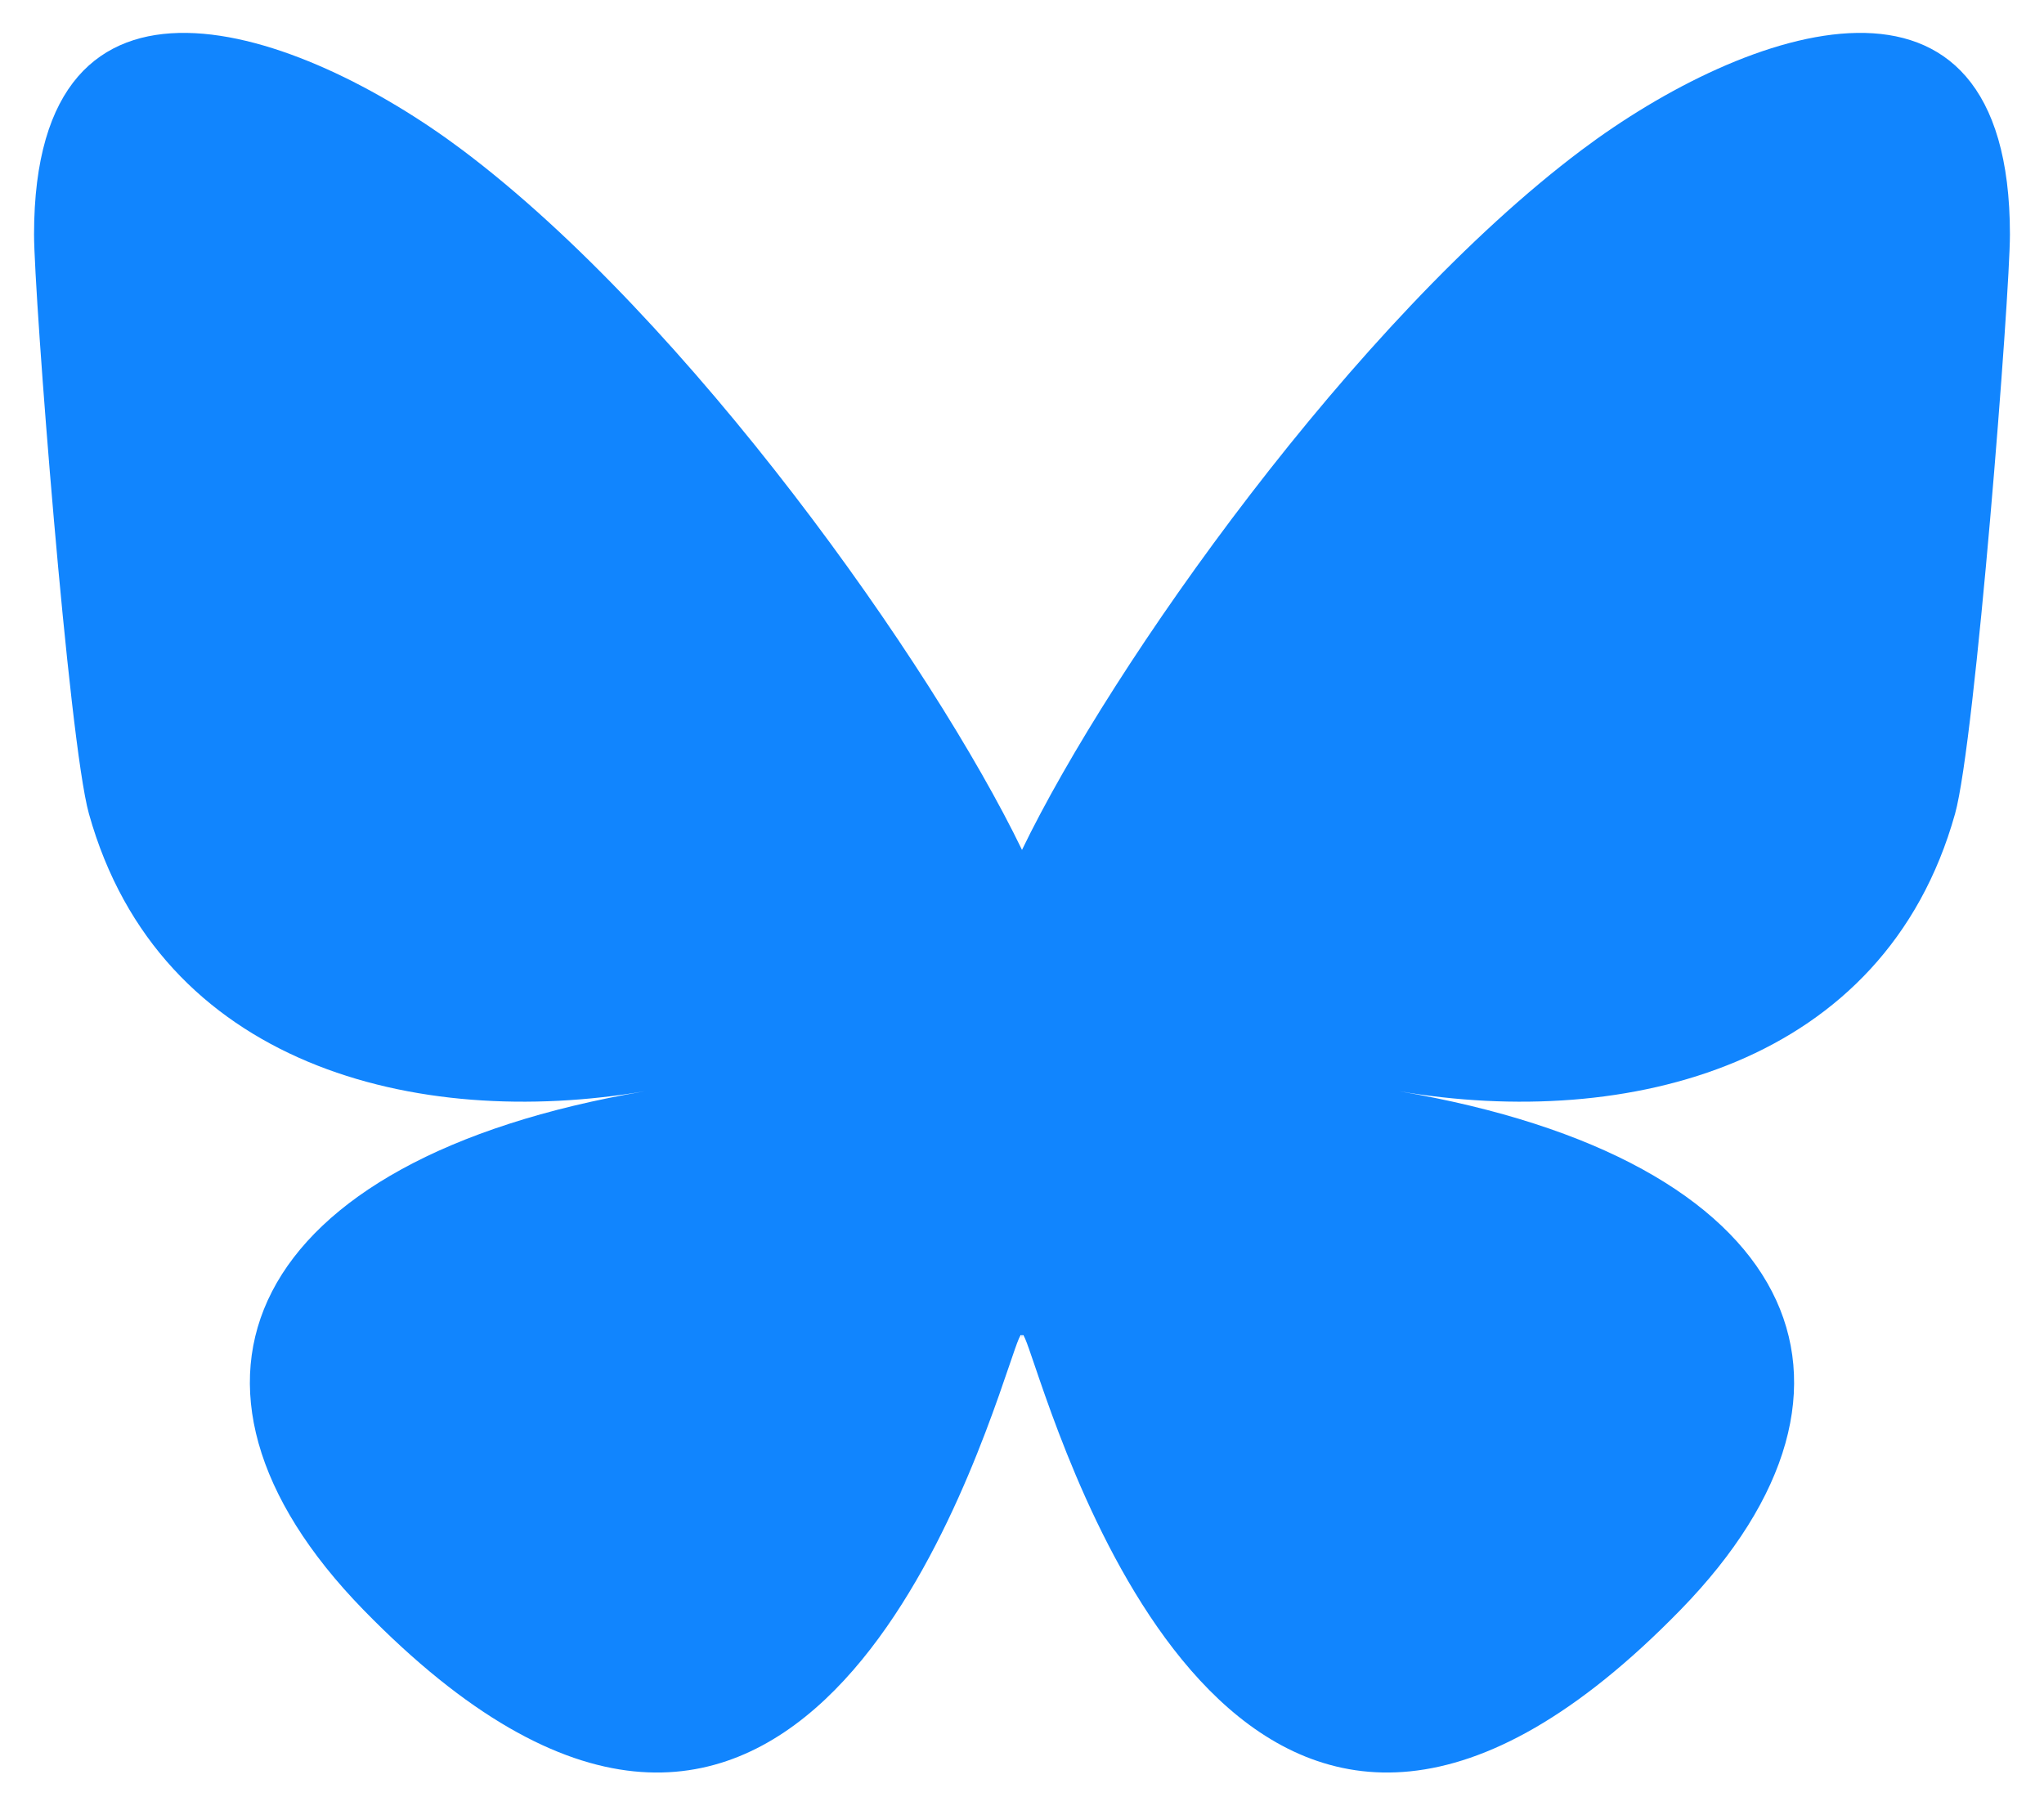
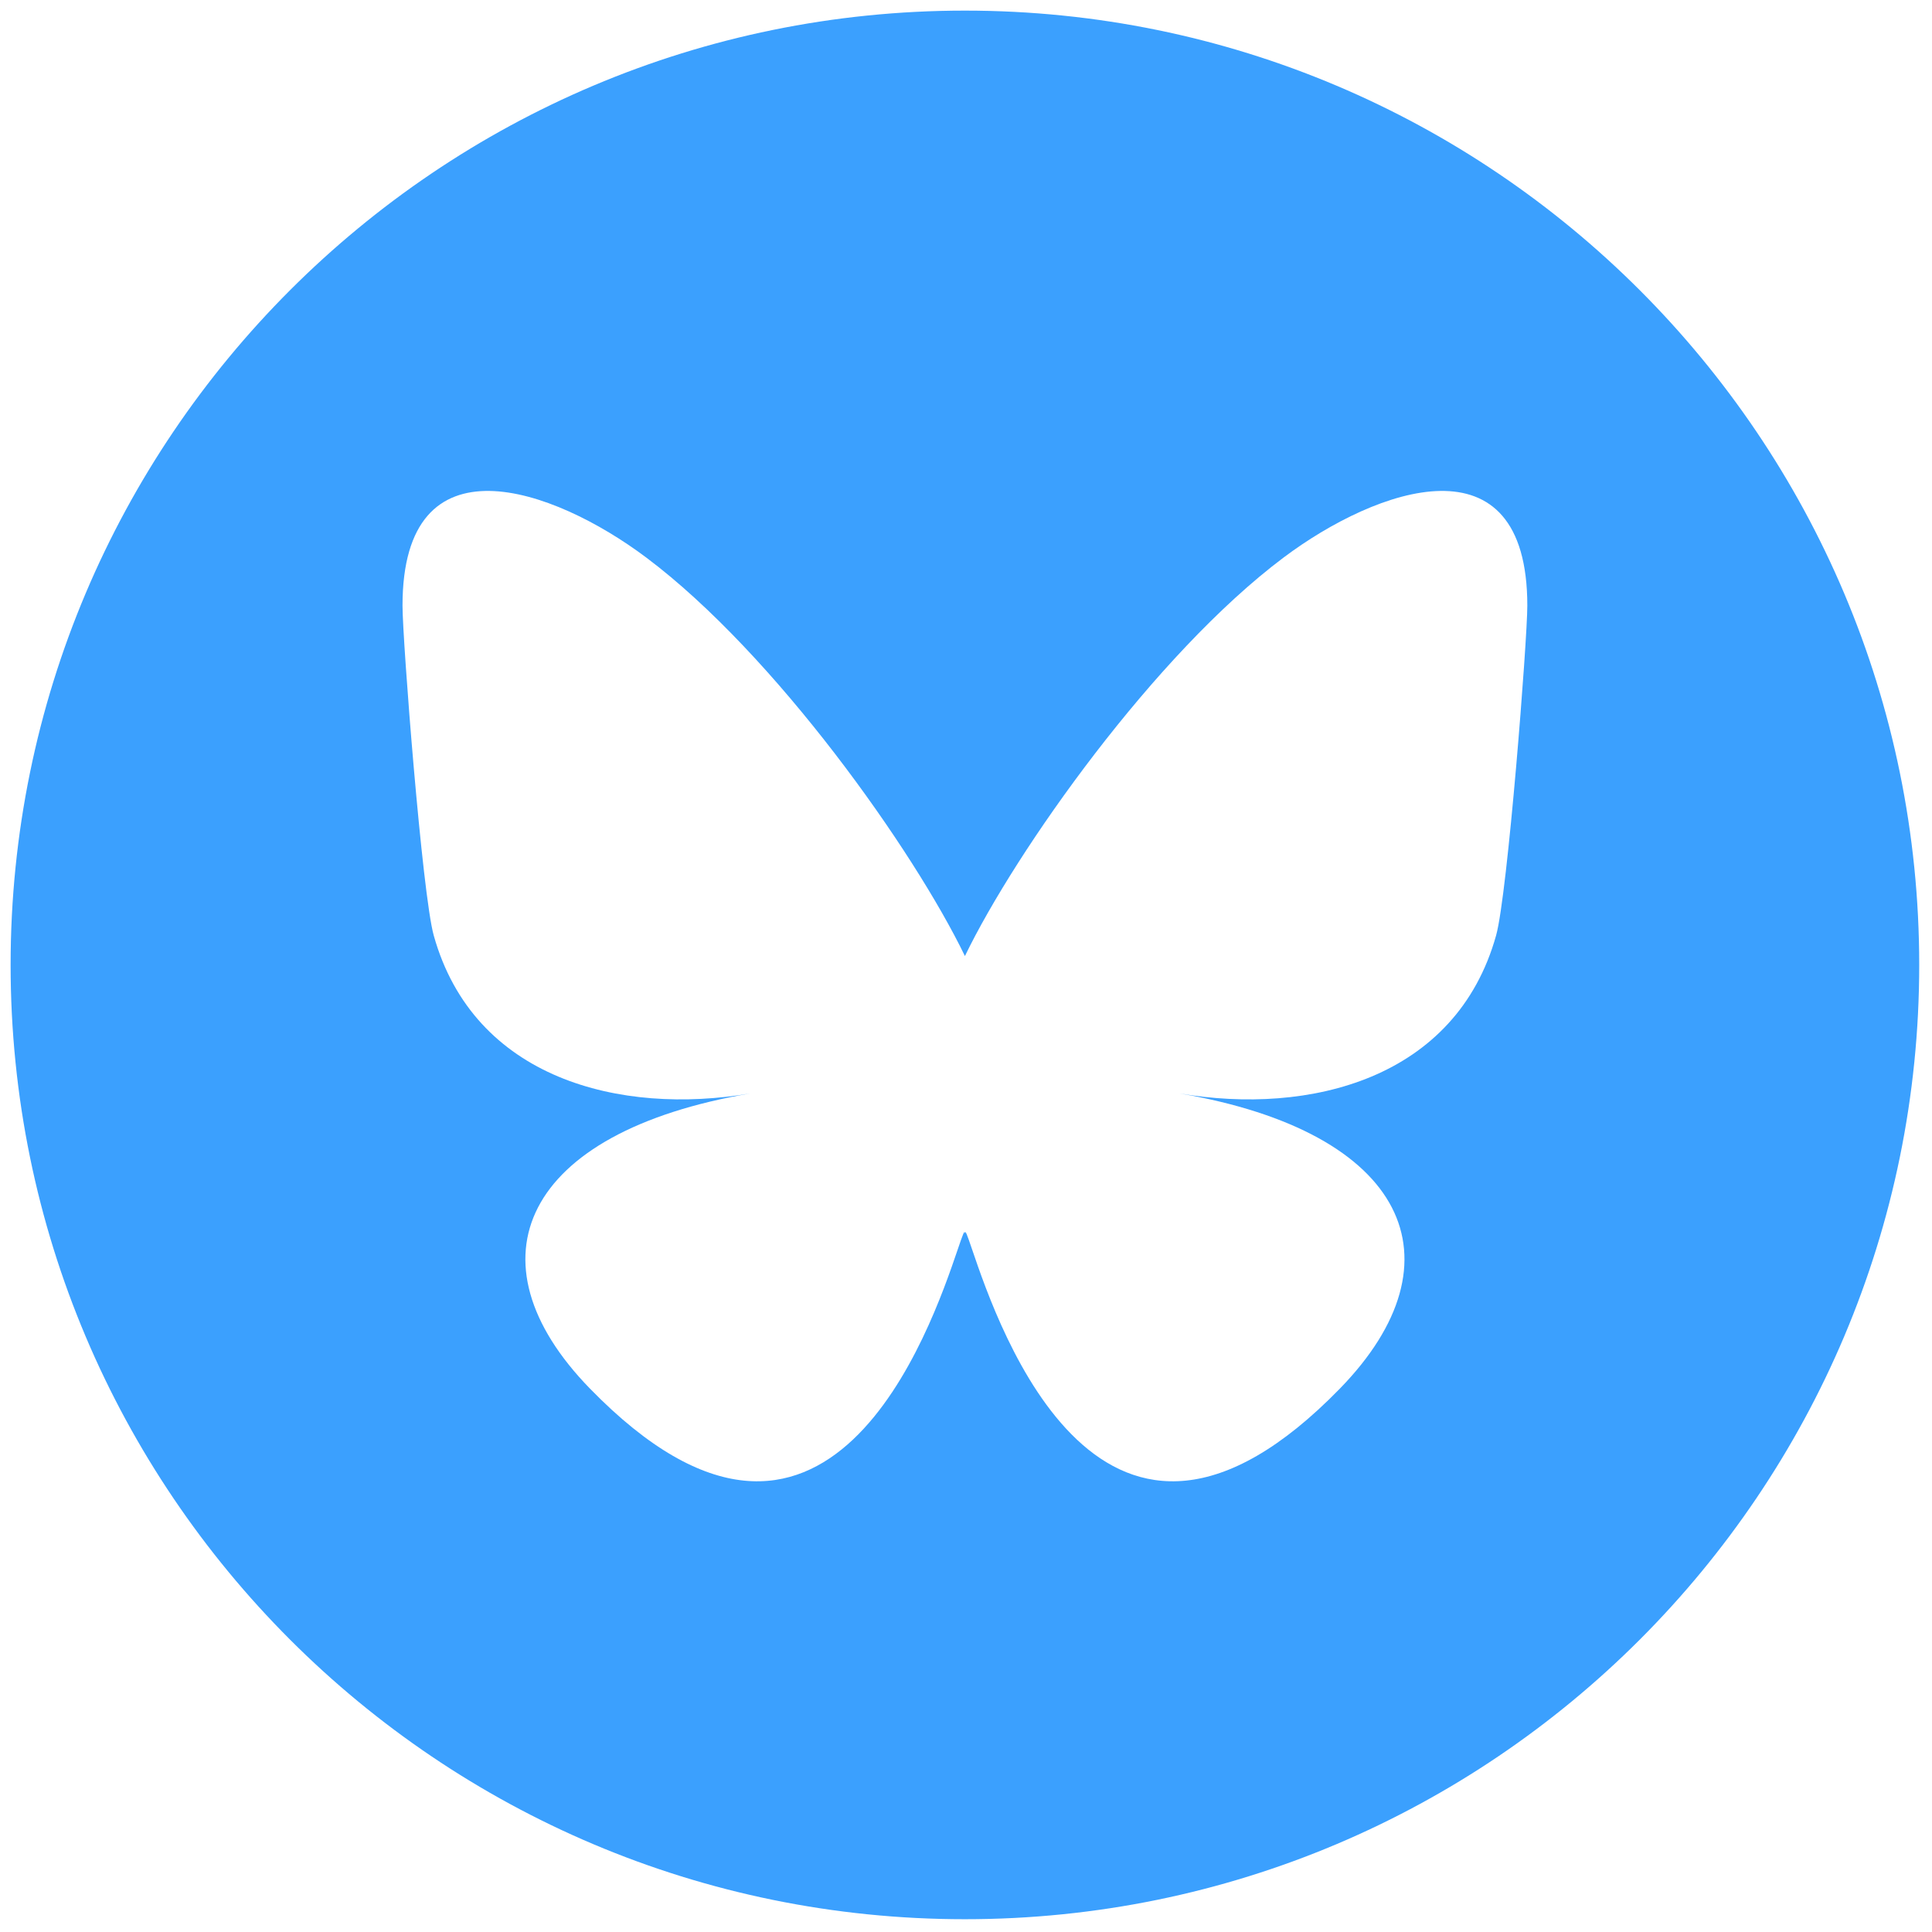
- <svg xmlns="http://www.w3.org/2000/svg" width="600" height="530" version="1.1">
-   <path d="m135.72 44.03c66.496 49.921 138.02 151.14 164.28 205.46 26.262-54.316 97.782-155.54 164.28-205.46 47.98-36.021 125.72-63.892 125.72 24.795 0 17.712-10.155 148.79-16.111 170.07-20.703 73.984-96.144 92.854-163.25 81.433 117.3 19.964 147.14 86.092 82.697 152.22-122.39 125.59-175.91-31.511-189.63-71.766-2.514-7.38-3.69-10.832-3.708-7.896-0.017-2.936-1.194 0.517-3.708 7.896-13.714 40.255-67.233 197.36-189.63 71.766-64.444-66.128-34.605-132.26 82.697-152.22-67.108 11.421-142.55-7.449-163.25-81.433-5.956-21.282-16.111-152.36-16.111-170.07 0-88.687 77.742-60.816 125.72-24.795z" fill="#1185fe" />
+ <svg xmlns="http://www.w3.org/2000/svg" version="1.1" width="256" height="256" viewBox="0 0 256 256" xml:space="preserve">
+   <g style="stroke: none; stroke-width: 0; stroke-dasharray: none; stroke-linecap: butt; stroke-linejoin: miter; stroke-miterlimit: 10; fill: none; fill-rule: nonzero; opacity: 1;" transform="translate(1.406593 1.406593) scale(2.81 2.81)">
+     <path d="M 45 90 L 45 90 C 20.147 90 0 69.853 0 45 v 0 C 0 20.147 20.147 0 45 0 h 0 c 24.853 0 45 20.147 45 45 v 0 C 90 69.853 69.853 90 45 90 z" style="stroke: none; stroke-width: 1; stroke-dasharray: none; stroke-linecap: butt; stroke-linejoin: miter; stroke-miterlimit: 10; fill: rgb(59,160,254); fill-rule: nonzero; opacity: 1;" transform=" matrix(1 0 0 1 0 0) " stroke-linecap="round" />
+     <path d="M 29.977 25.793 C 36.058 30.358 42.599 39.615 45 44.582 c 2.402 -4.967 8.942 -14.224 15.023 -18.789 c 4.388 -3.294 11.497 -5.843 11.497 2.267 c 0 1.62 -0.929 13.607 -1.473 15.553 c -1.893 6.766 -8.792 8.491 -14.929 7.447 c 10.727 1.826 13.456 7.873 7.562 13.92 c -11.192 11.485 -16.087 -2.882 -17.341 -6.563 c -0.23 -0.675 -0.337 -0.991 -0.339 -0.722 c -0.002 -0.268 -0.109 0.047 -0.339 0.722 c -1.254 3.681 -6.148 18.048 -17.341 6.563 c -5.893 -6.047 -3.165 -12.095 7.562 -13.92 c -6.137 1.044 -13.036 -0.681 -14.929 -7.447 c -0.545 -1.946 -1.473 -13.933 -1.473 -15.553 C 18.48 19.95 25.589 22.499 29.977 25.793 L 29.977 25.793 z" style="stroke: none; stroke-width: 1; stroke-dasharray: none; stroke-linecap: butt; stroke-linejoin: miter; stroke-miterlimit: 10; fill: rgb(255,255,255); fill-rule: nonzero; opacity: 1;" transform=" matrix(1 0 0 1 0 0) " stroke-linecap="round" />
+   </g>
</svg>
